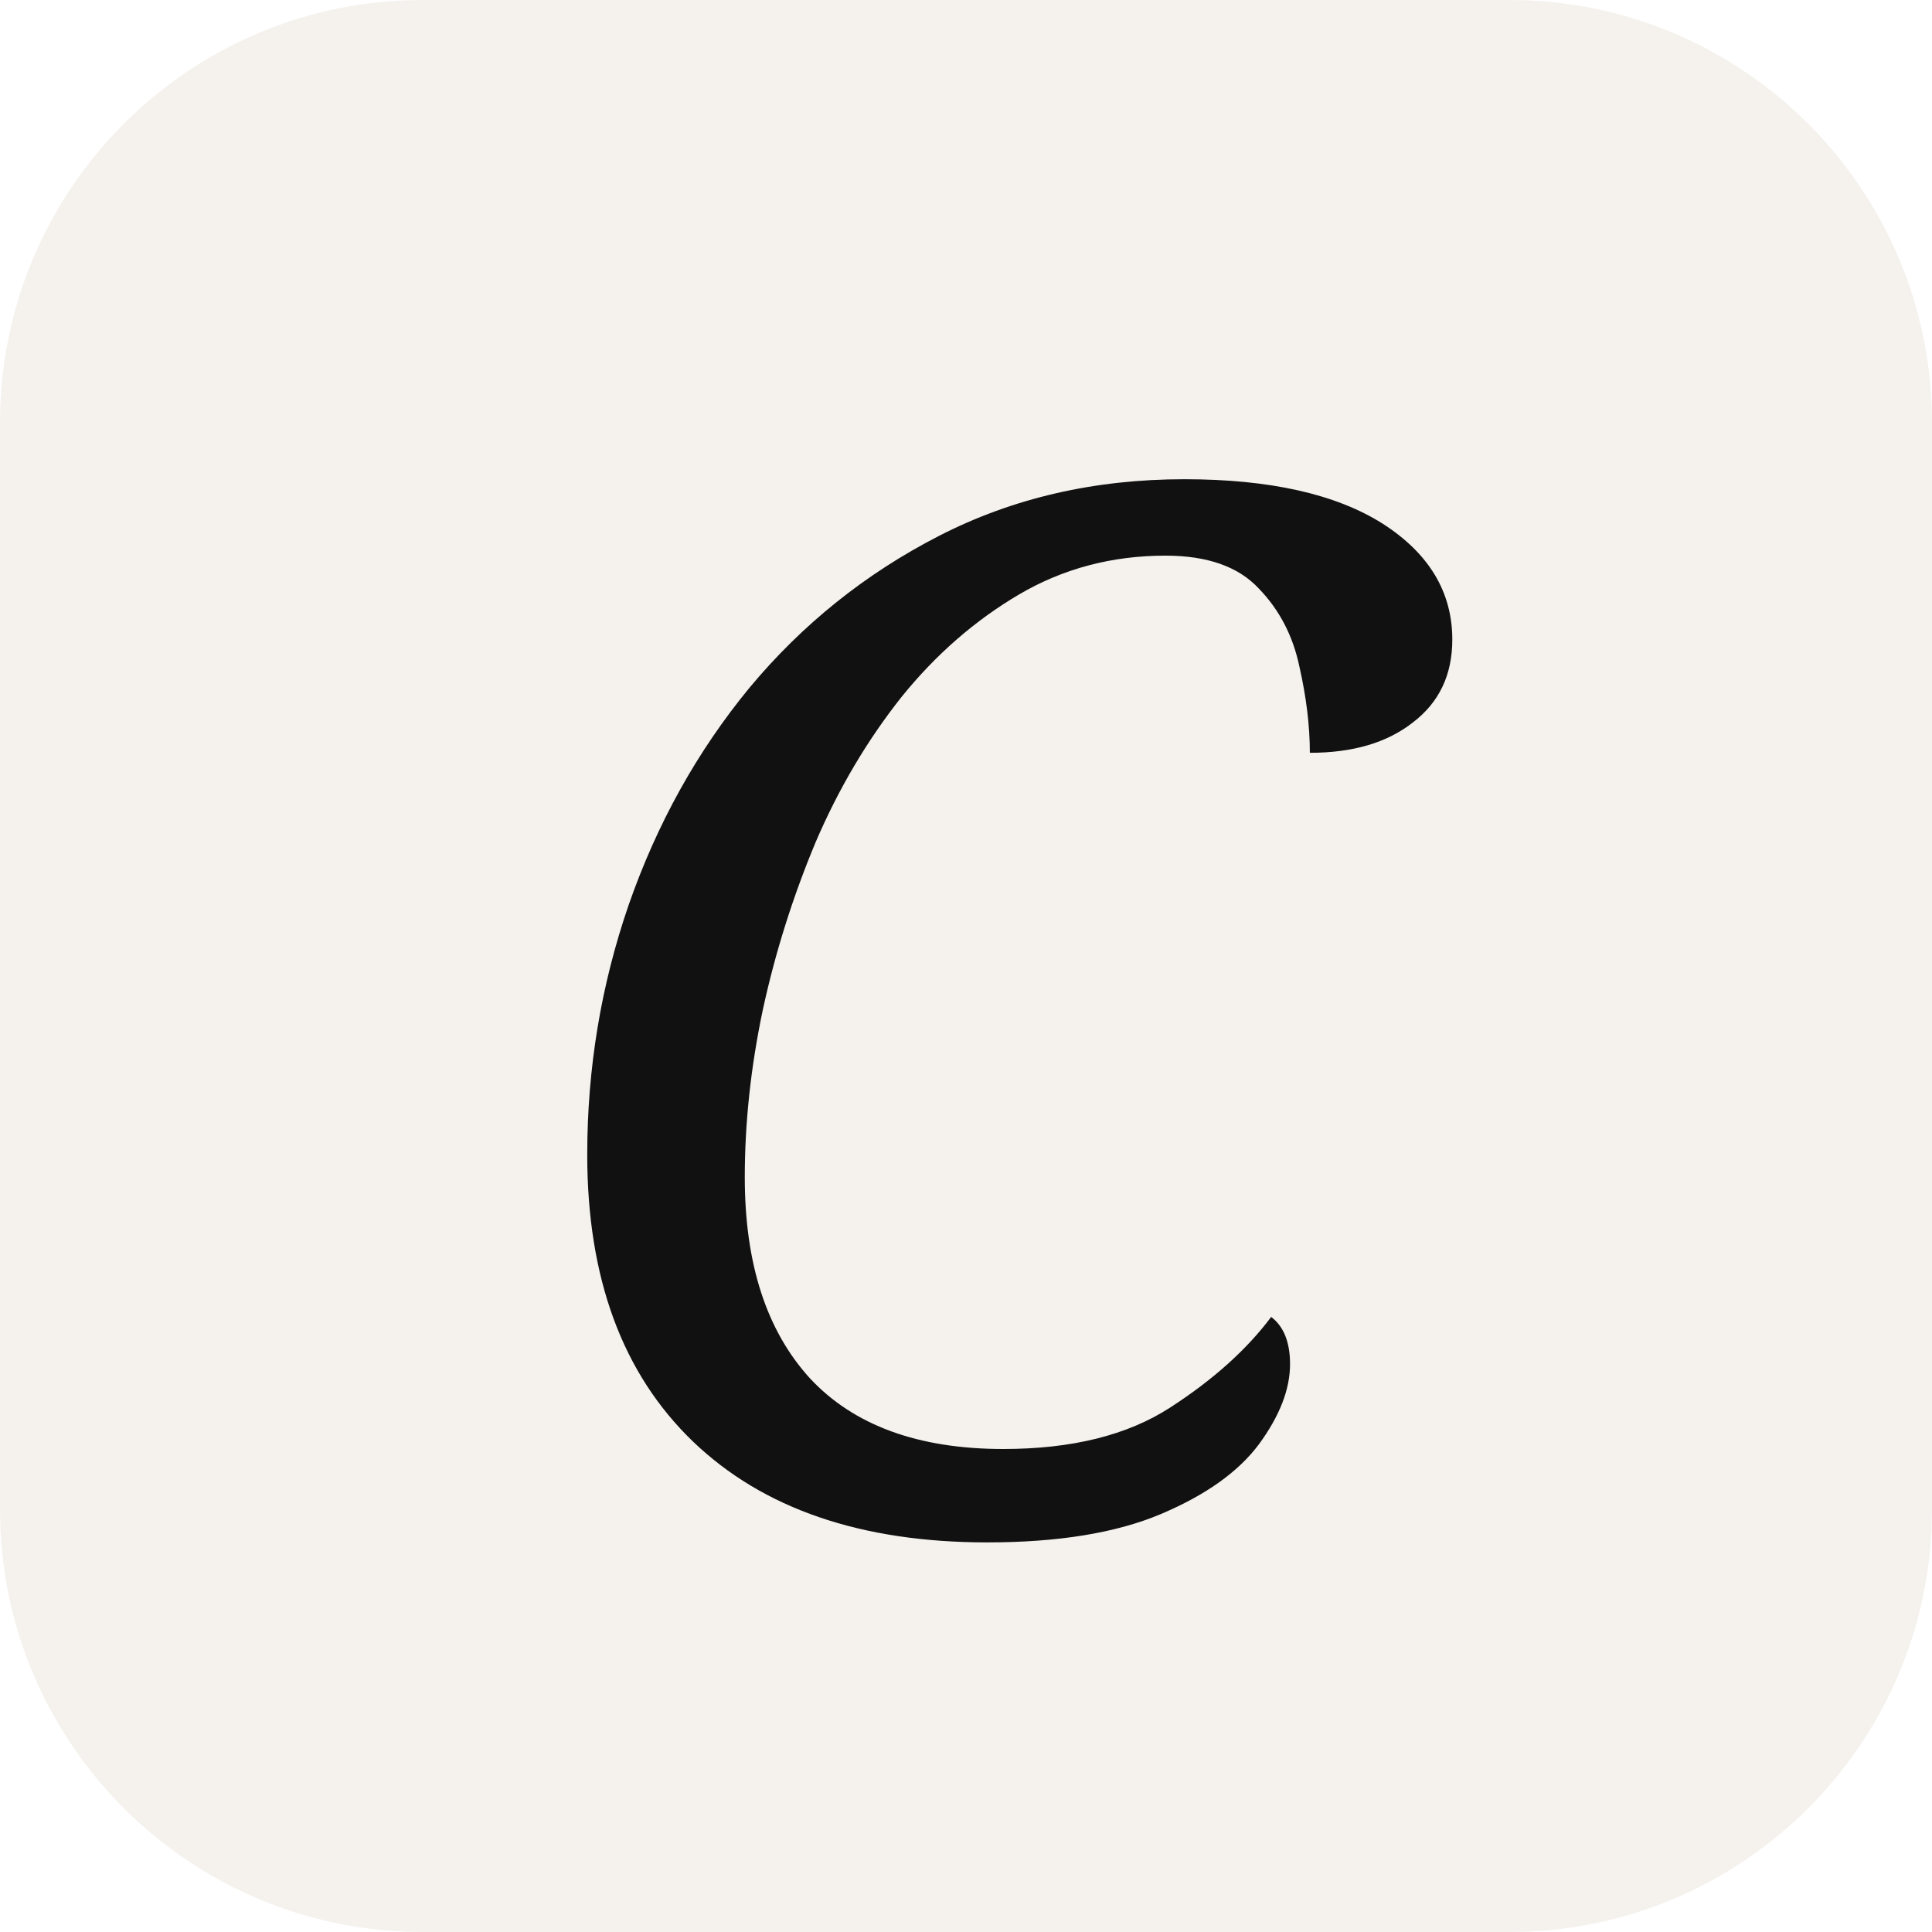
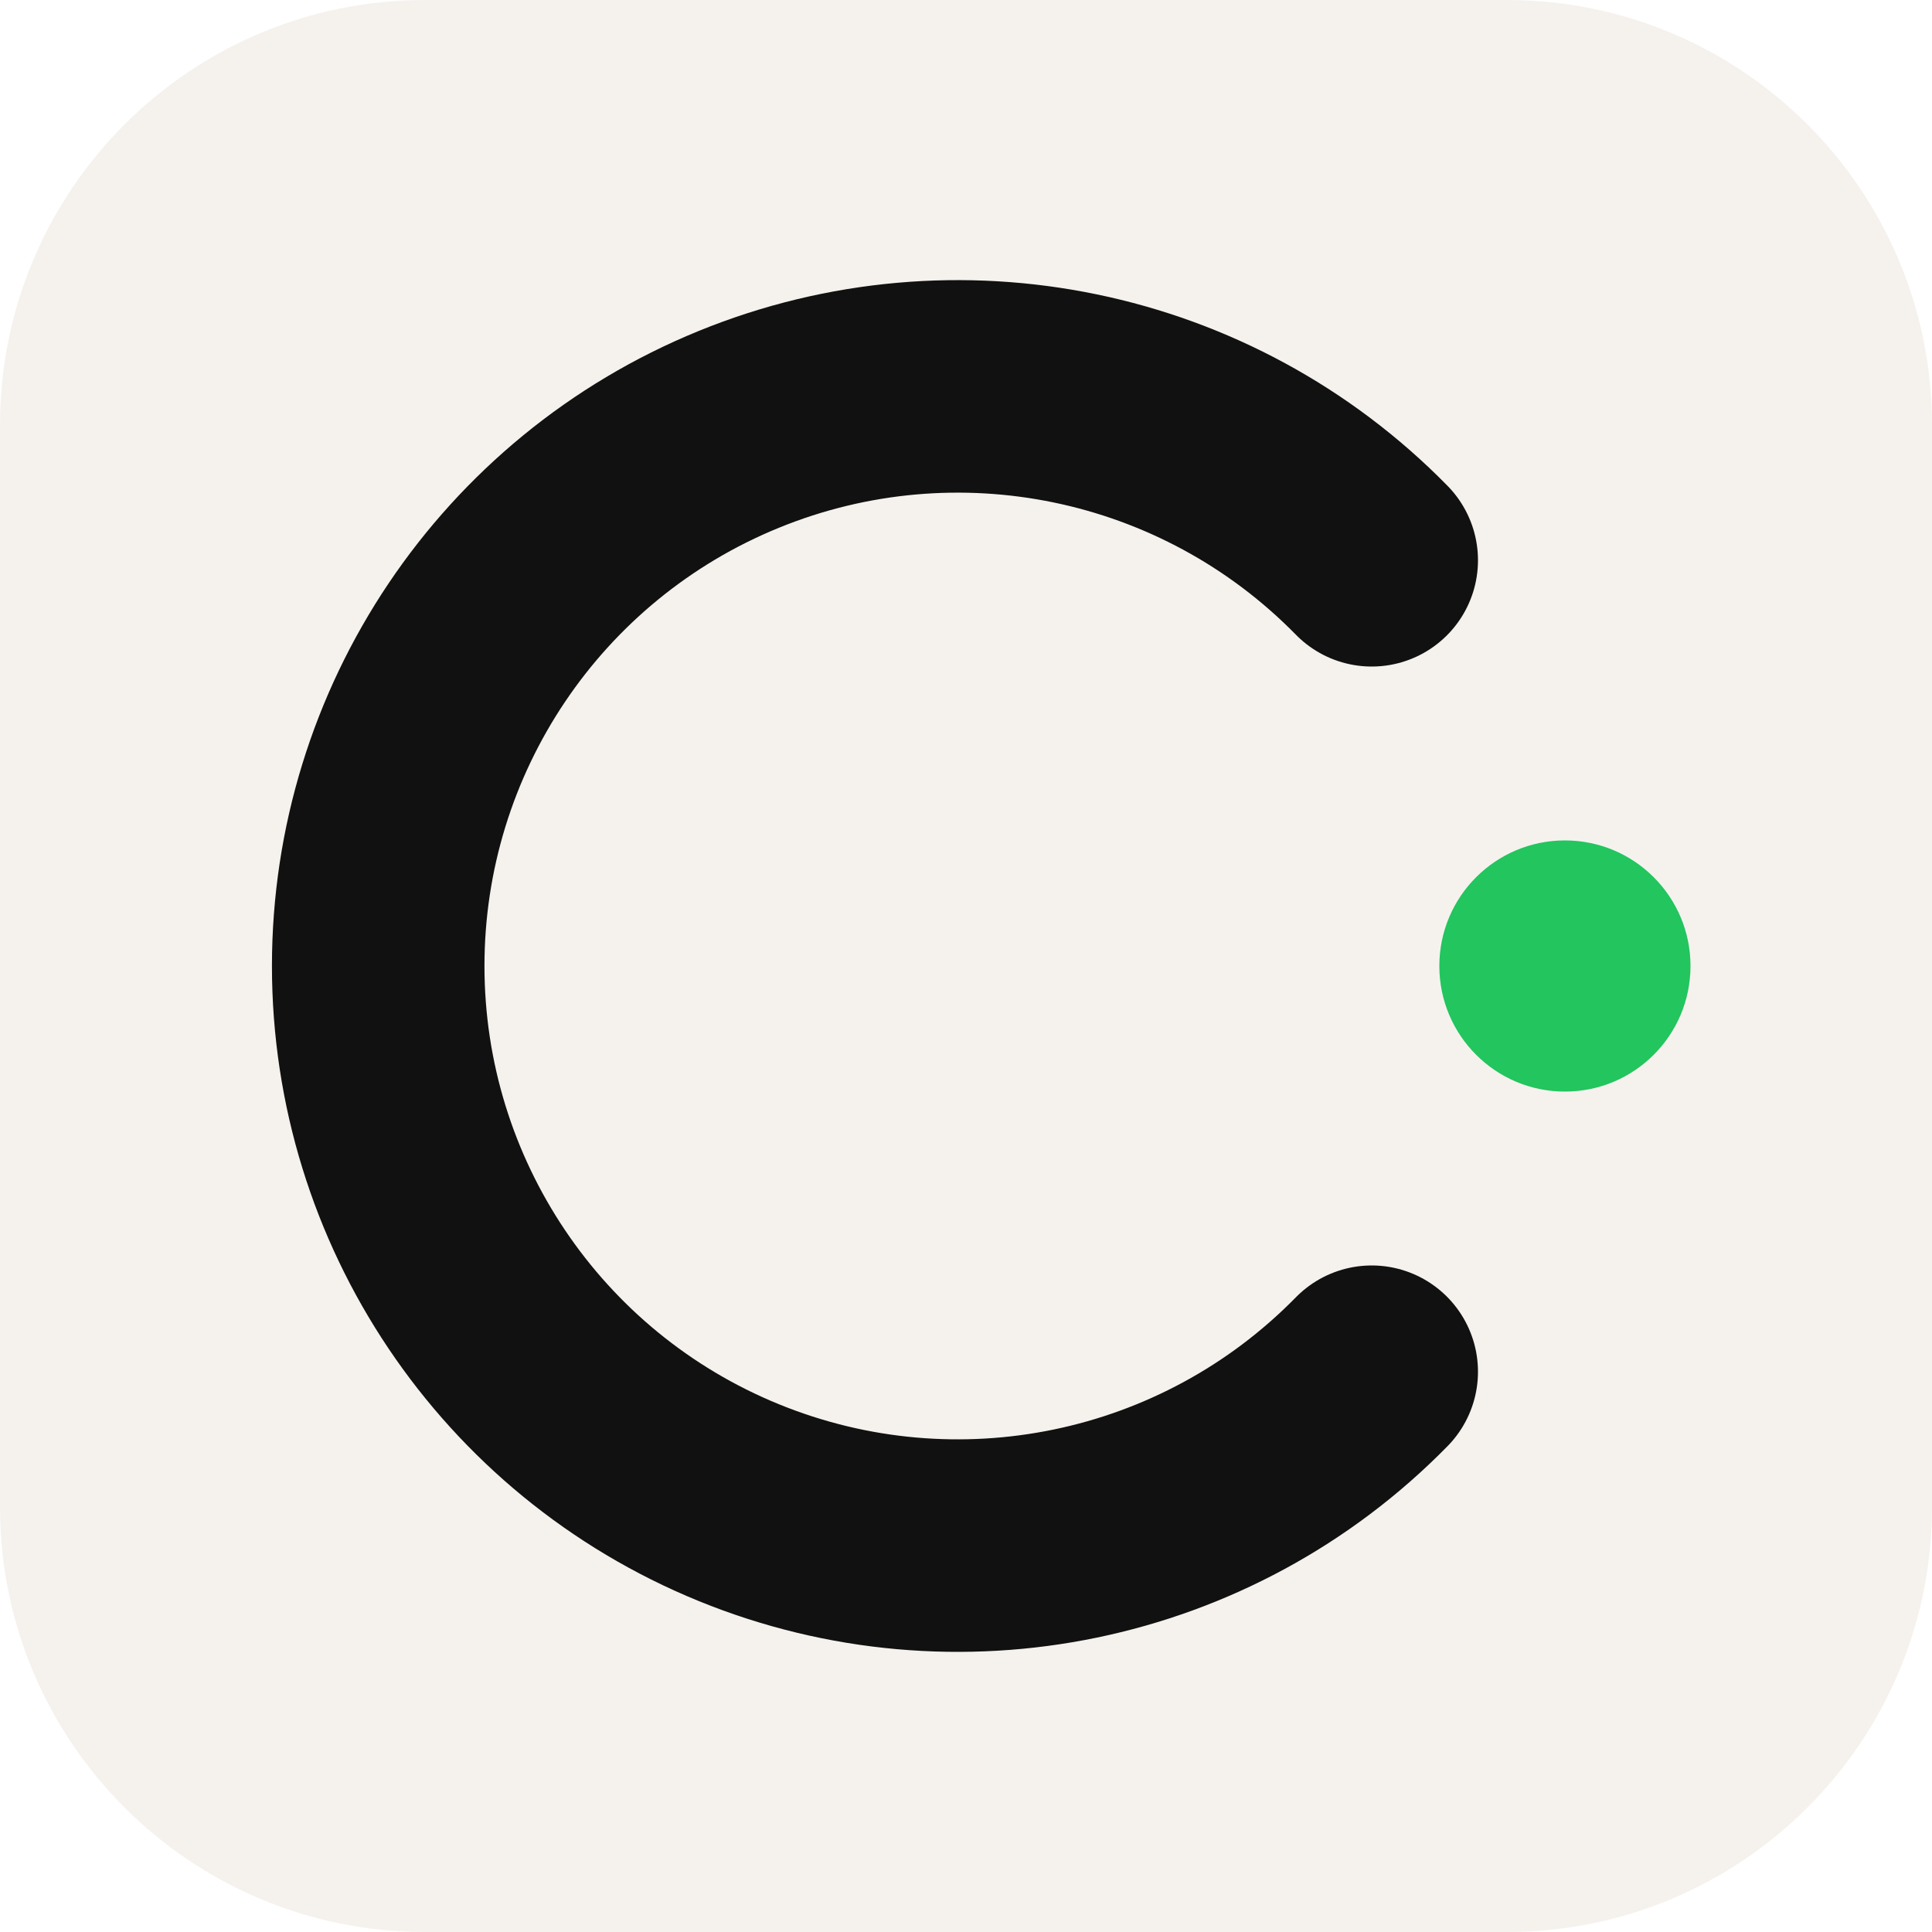
- <svg xmlns="http://www.w3.org/2000/svg" viewBox="0 0 32 32">
-   <rect width="32" height="32" rx="7" fill="#F5F2EE" />
-   <text x="16" y="16" font-family="Georgia, serif" font-size="24" font-style="italic" fill="#111111" text-anchor="middle" dominant-baseline="central">C</text>
+ <svg xmlns="http://www.w3.org/2000/svg" viewBox="0 0 100 100">
+   <rect width="100" height="100" rx="22" fill="#F5F2EE" />
+   <path d="M71 29 A30 30 0 1 0 71 71" stroke="#111111" stroke-width="11" fill="none" stroke-linecap="round" />
+   <circle cx="81" cy="50" r="6.5" fill="#22c55e" />
</svg>
